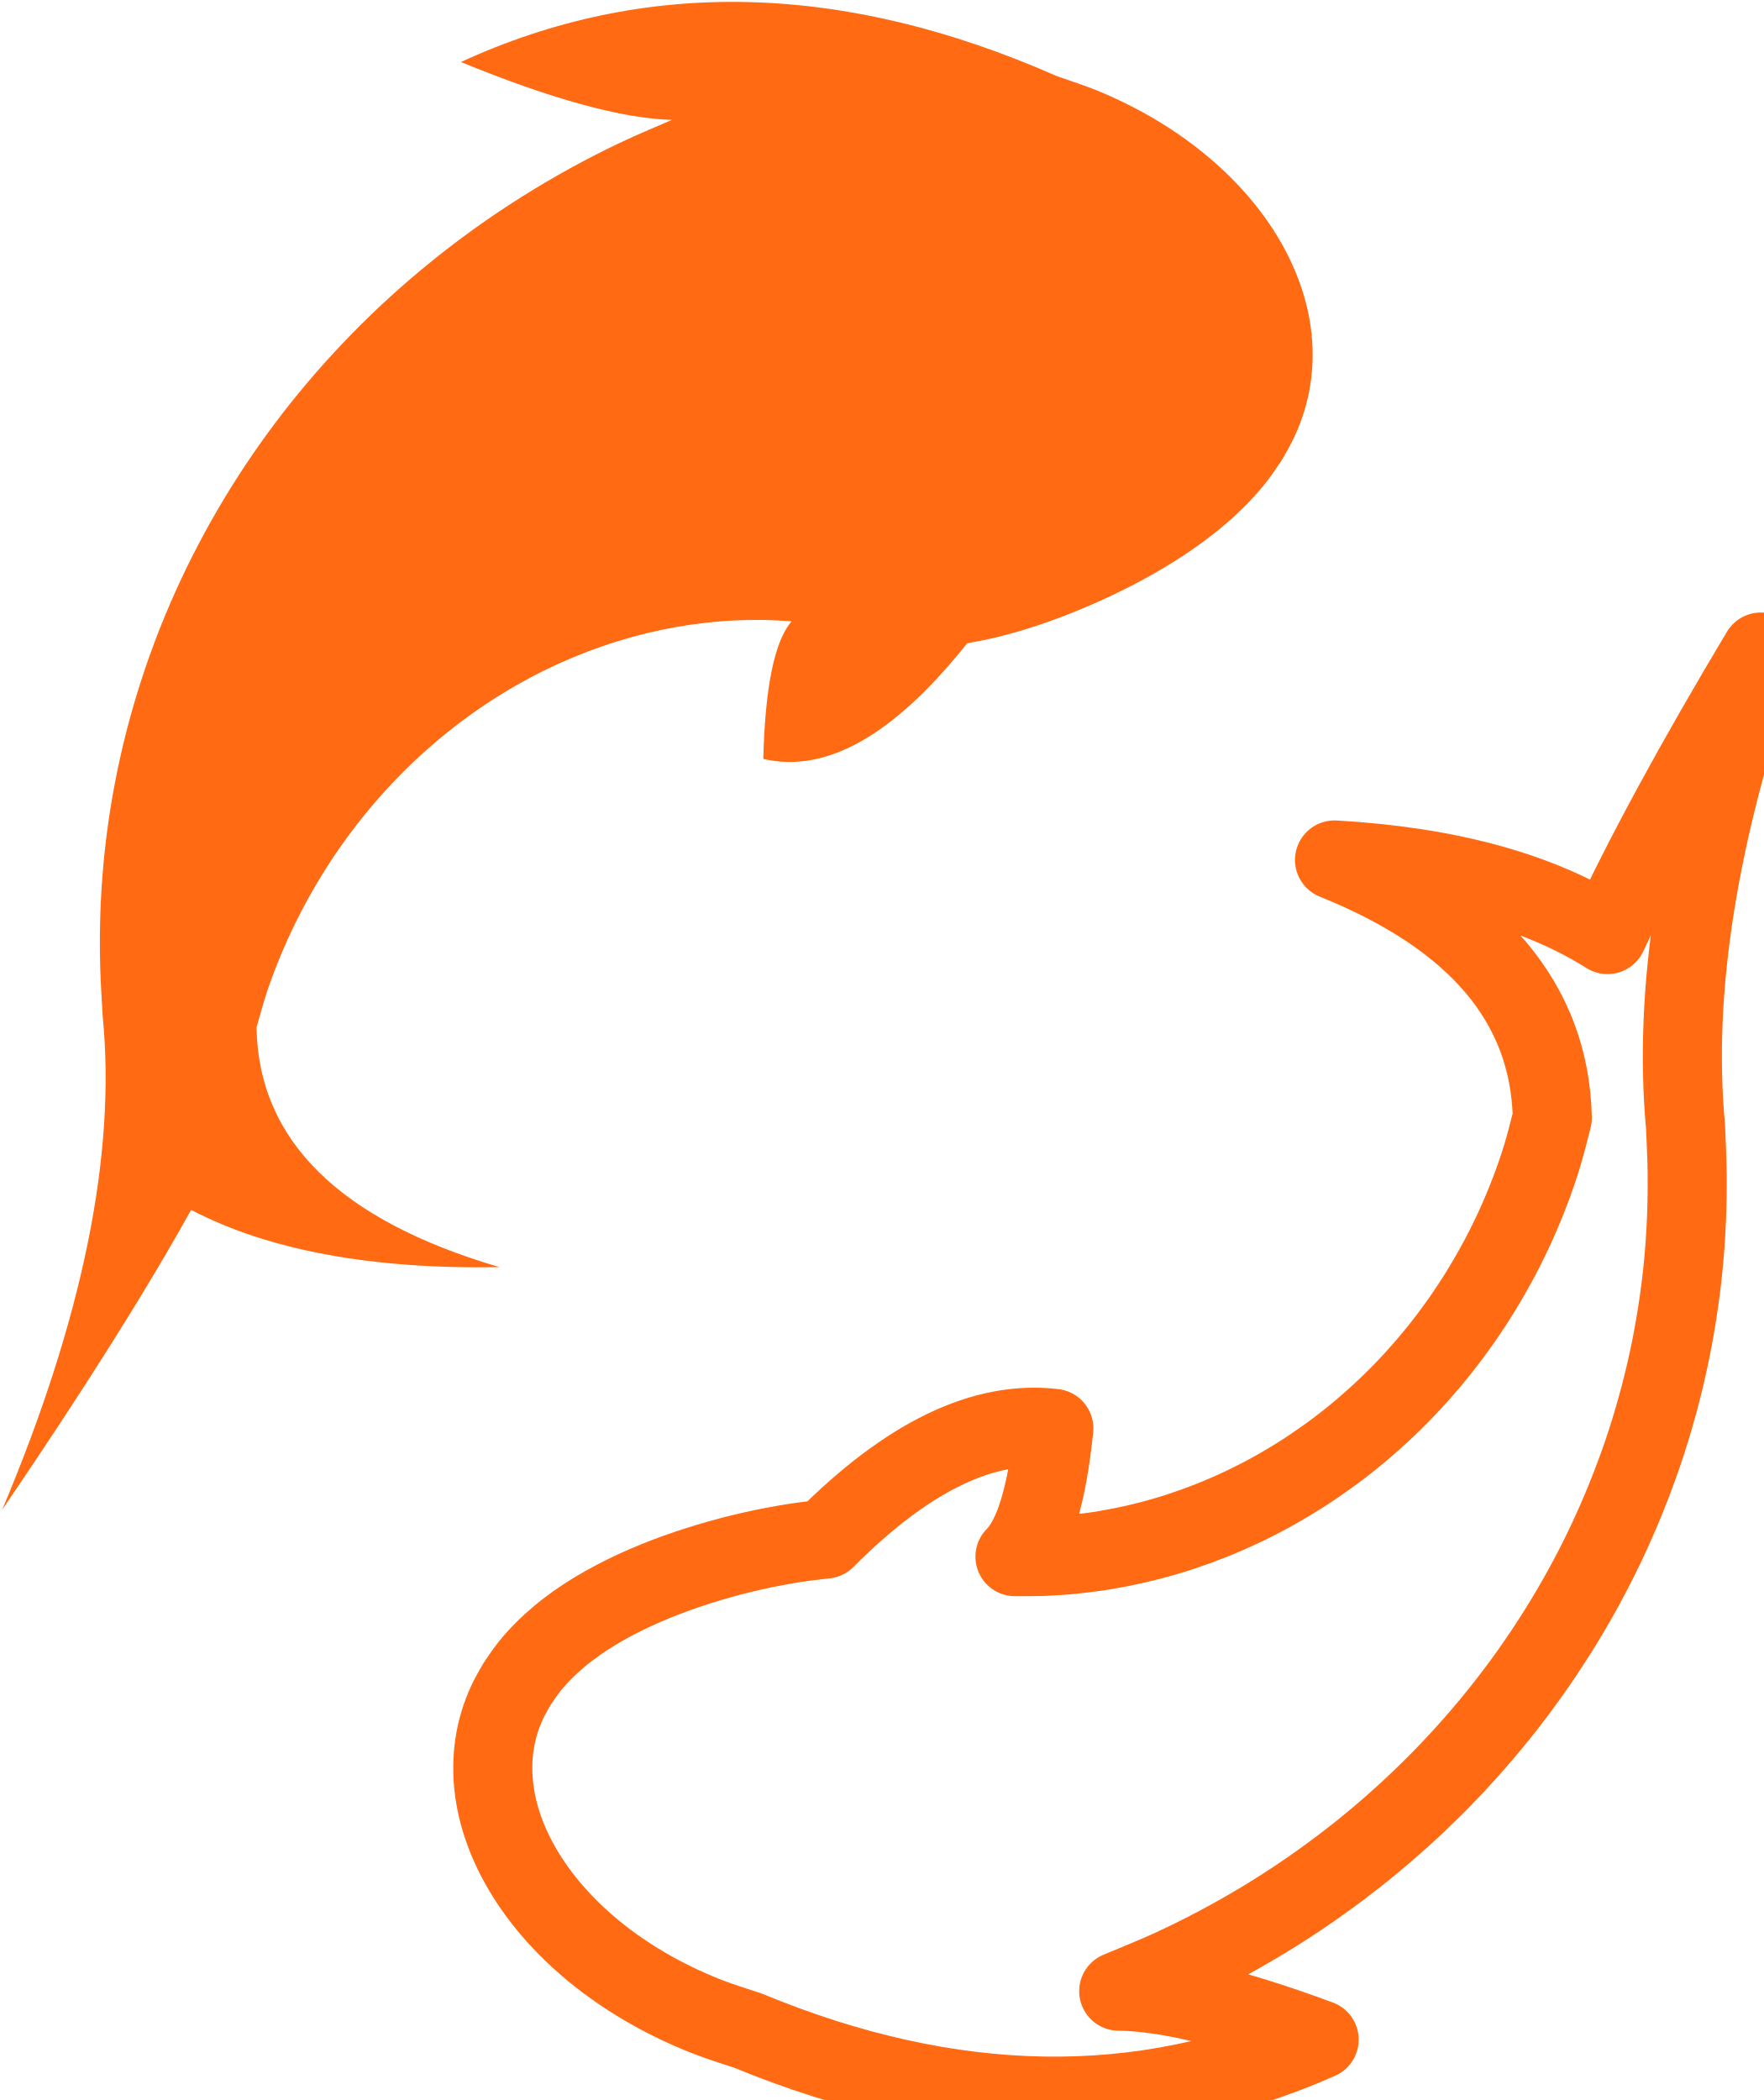
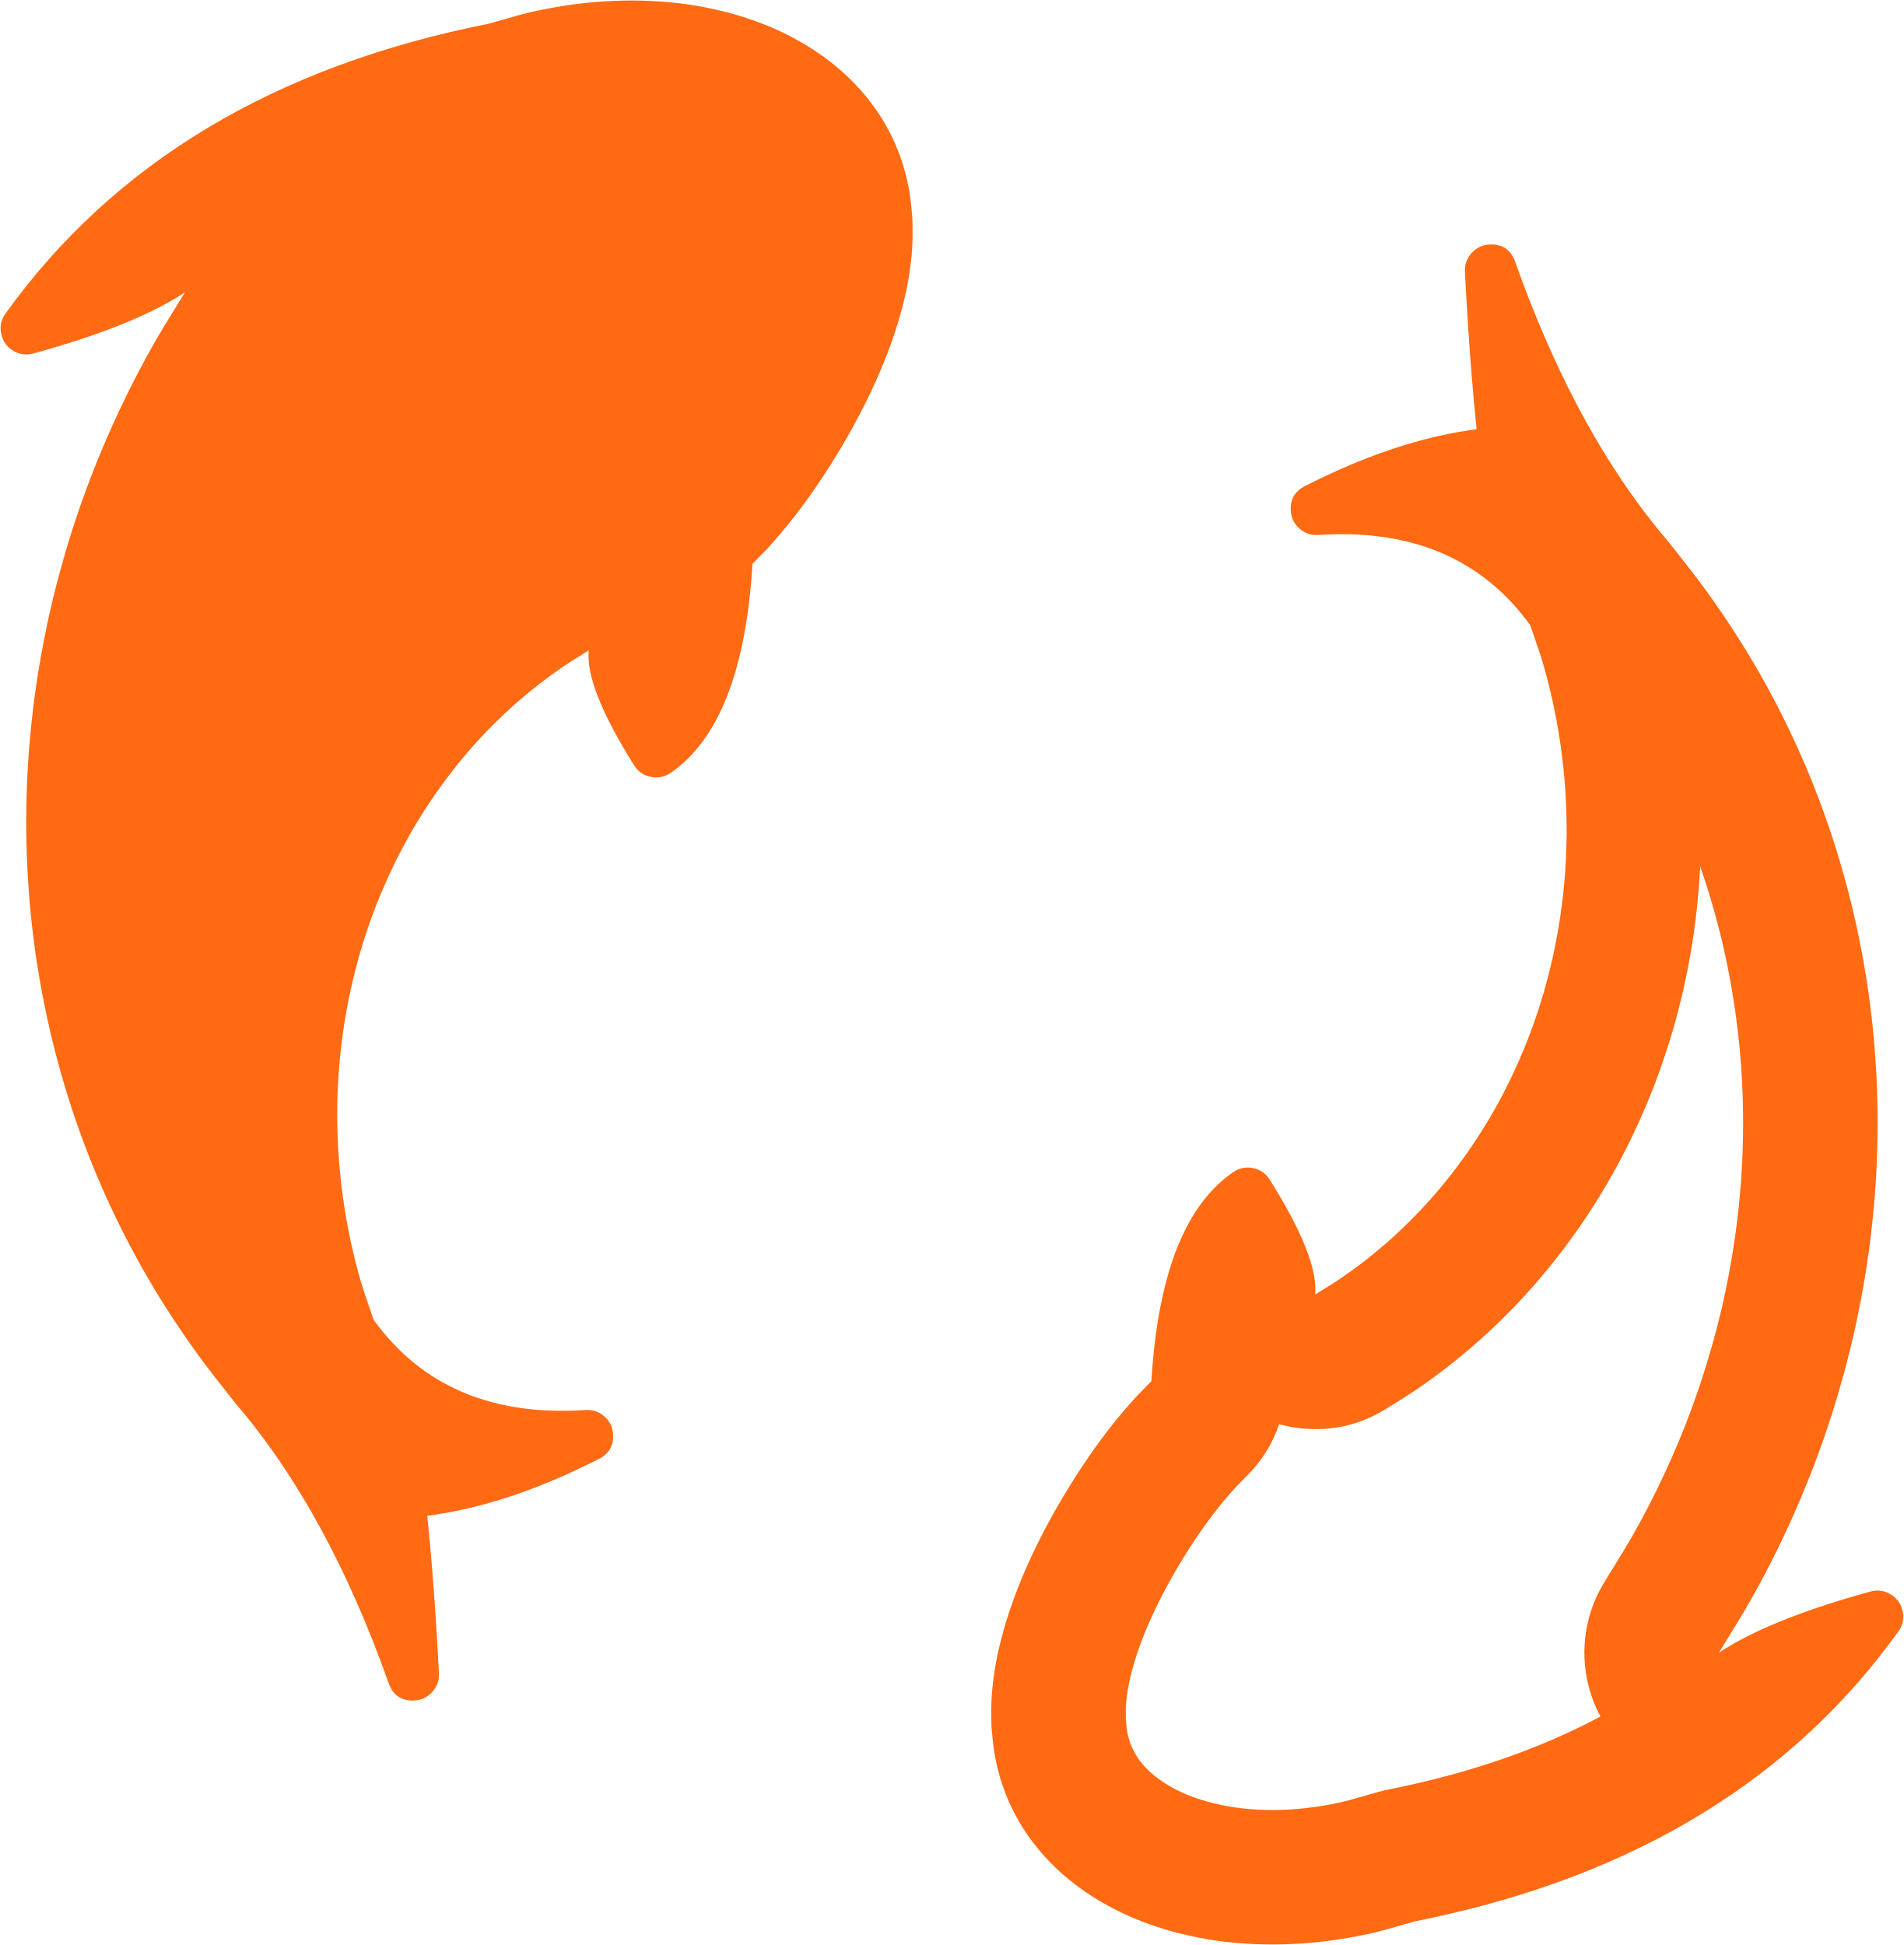
- <svg xmlns="http://www.w3.org/2000/svg" viewBox="74 39 357 425" role="img" aria-label="Koidrive">
-   <path d="M333.37 132.18 C333.77 131.46 335.04 129.34 335.75 127.85 C336.46 126.36 337.09 124.82 337.62 123.24 C338.15 121.66 338.59 120.04 338.92 118.37 C339.24 116.70 339.47 114.99 339.58 113.25 C339.69 111.51 339.68 109.73 339.55 107.92 C339.42 106.12 339.17 104.28 338.79 102.43 C338.40 100.58 337.89 98.70 337.24 96.82 C336.59 94.94 335.81 93.04 334.89 91.16 C333.97 89.28 332.91 87.39 331.71 85.53 C330.51 83.68 329.17 81.82 327.69 80.02 C326.22 78.21 324.60 76.43 322.85 74.70 C321.11 72.98 319.22 71.29 317.22 69.69 C315.22 68.08 313.08 66.52 310.84 65.06 C308.60 63.60 306.23 62.20 303.77 60.92 C301.31 59.63 298.73 58.43 296.09 57.34 C293.44 56.26 289.26 54.90 287.89 54.41 Q223.16 25.86 167.27 51.55 Q194.88 62.86 209.98 63.26 C208.22 64.03 202.90 66.26 199.46 67.90 C196.02 69.53 192.64 71.27 189.33 73.09 C186.02 74.92 182.77 76.83 179.60 78.83 C176.43 80.82 173.33 82.90 170.31 85.06 C167.29 87.22 164.34 89.46 161.48 91.77 C158.61 94.08 155.82 96.47 153.12 98.92 C150.42 101.37 147.81 103.90 145.28 106.48 C142.75 109.06 140.30 111.71 137.95 114.41 C135.60 117.11 133.33 119.87 131.16 122.68 C128.99 125.49 126.91 128.35 124.93 131.25 C122.94 134.16 121.05 137.11 119.26 140.09 C117.46 143.08 115.76 146.11 114.16 149.17 C112.55 152.22 111.05 155.32 109.64 158.43 C108.23 161.55 106.91 164.70 105.70 167.86 C104.49 171.02 103.37 174.21 102.35 177.41 C101.33 180.60 100.41 183.82 99.58 187.04 C98.76 190.26 98.03 193.49 97.40 196.72 C96.77 199.95 96.23 203.19 95.79 206.42 C95.35 209.65 95.00 212.89 94.75 216.11 C94.49 219.33 94.33 222.54 94.26 225.74 C94.18 228.94 94.21 232.12 94.30 235.29 C94.39 238.45 94.71 243.15 94.79 244.73 Q98.90 286.54 74.44 344.55 Q98.96 308.55 112.68 283.86 Q136.13 296.11 175.11 295.45 Q126.46 281.18 125.92 246.90 C126.28 245.69 127.27 242.01 128.07 239.61 C128.87 237.22 129.77 234.87 130.72 232.56 C131.68 230.25 132.71 227.98 133.80 225.77 C134.89 223.55 136.05 221.38 137.26 219.26 C138.47 217.14 139.75 215.06 141.08 213.05 C142.41 211.03 143.80 209.07 145.23 207.16 C146.67 205.26 148.16 203.41 149.69 201.62 C151.22 199.83 152.80 198.10 154.42 196.43 C156.04 194.76 157.70 193.15 159.40 191.60 C161.10 190.06 162.83 188.58 164.60 187.16 C166.37 185.74 168.17 184.39 170.00 183.10 C171.82 181.81 173.68 180.59 175.56 179.44 C177.43 178.28 179.34 177.20 181.25 176.17 C183.17 175.15 185.11 174.20 187.06 173.31 C189.01 172.43 190.98 171.61 192.95 170.86 C194.92 170.11 196.91 169.42 198.89 168.81 C200.88 168.19 202.87 167.64 204.86 167.15 C206.85 166.67 208.85 166.25 210.83 165.90 C212.82 165.55 214.80 165.26 216.78 165.04 C218.75 164.82 220.72 164.66 222.67 164.56 C224.62 164.47 226.57 164.44 228.49 164.46 C230.41 164.49 233.25 164.68 234.21 164.73 Q229.02 170.75 228.48 192.59 Q247.59 197.07 269.74 169.17 C270.39 169.05 272.35 168.71 273.67 168.43 C275.00 168.14 276.33 167.82 277.68 167.46 C279.03 167.11 280.39 166.71 281.77 166.29 C283.14 165.86 284.53 165.40 285.93 164.91 C287.33 164.41 288.75 163.89 290.17 163.33 C291.60 162.77 293.03 162.18 294.47 161.56 C295.91 160.94 297.36 160.29 298.81 159.60 C300.26 158.91 301.72 158.20 303.17 157.45 C304.61 156.70 306.06 155.91 307.50 155.10 C308.93 154.28 310.37 153.43 311.77 152.54 C313.18 151.65 314.58 150.73 315.94 149.77 C317.31 148.80 318.65 147.80 319.96 146.76 C321.26 145.72 322.54 144.64 323.77 143.52 C324.99 142.39 326.19 141.22 327.31 140.01 C328.44 138.80 329.53 137.54 330.53 136.24 C331.54 134.93 332.90 132.86 333.37 132.18Z" fill="#FF6A13" />
-   <path d="M178.63 379.82 C178.29 380.44 177.19 382.28 176.60 383.59 C176.00 384.89 175.48 386.24 175.06 387.64 C174.65 389.03 174.31 390.47 174.09 391.95 C173.87 393.43 173.74 394.96 173.73 396.51 C173.72 398.07 173.81 399.67 174.02 401.29 C174.24 402.91 174.56 404.56 175.01 406.23 C175.47 407.90 176.04 409.60 176.74 411.30 C177.44 412.99 178.27 414.71 179.23 416.42 C180.18 418.12 181.27 419.84 182.49 421.53 C183.70 423.22 185.05 424.90 186.52 426.55 C188.00 428.19 189.60 429.82 191.32 431.39 C193.05 432.96 194.90 434.50 196.86 435.97 C198.83 437.43 200.91 438.86 203.10 440.19 C205.28 441.53 207.59 442.80 209.97 443.98 C212.36 445.16 214.85 446.26 217.41 447.25 C219.96 448.25 224.00 449.49 225.32 449.94 Q287.33 475.56 340.97 451.78 Q314.90 442.11 300.41 441.98 C302.11 441.26 307.26 439.19 310.60 437.67 C313.94 436.14 317.23 434.51 320.45 432.81 C323.67 431.10 326.83 429.30 329.92 427.43 C333.01 425.55 336.04 423.59 338.99 421.55 C341.94 419.51 344.83 417.39 347.63 415.20 C350.44 413.02 353.17 410.75 355.82 408.42 C358.48 406.09 361.05 403.69 363.54 401.23 C366.04 398.77 368.45 396.24 370.77 393.66 C373.10 391.08 375.34 388.44 377.50 385.75 C379.65 383.07 381.72 380.32 383.70 377.53 C385.67 374.75 387.56 371.91 389.36 369.04 C391.16 366.17 392.87 363.25 394.48 360.30 C396.10 357.35 397.62 354.37 399.05 351.36 C400.47 348.35 401.81 345.30 403.05 342.24 C404.29 339.17 405.44 336.08 406.50 332.98 C407.55 329.88 408.51 326.75 409.37 323.62 C410.24 320.49 411.01 317.34 411.69 314.19 C412.37 311.04 412.95 307.88 413.44 304.72 C413.94 301.56 414.34 298.40 414.65 295.25 C414.96 292.10 415.18 288.94 415.31 285.81 C415.44 282.67 415.48 279.54 415.45 276.42 C415.42 273.31 415.18 268.68 415.13 267.13 Q411.26 225.82 430.37 170.96 Q410.39 204.34 399.32 228.14 Q378.52 215.00 344.08 213.04 Q387.37 230.46 388.16 265.24 C387.83 266.48 386.92 270.23 386.18 272.67 C385.44 275.12 384.61 277.53 383.71 279.89 C382.81 282.26 381.84 284.59 380.81 286.88 C379.77 289.16 378.67 291.41 377.51 293.60 C376.34 295.79 375.11 297.94 373.83 300.04 C372.55 302.14 371.21 304.18 369.81 306.18 C368.42 308.17 366.97 310.11 365.47 312.00 C363.97 313.88 362.42 315.71 360.83 317.48 C359.24 319.25 357.60 320.96 355.92 322.61 C354.24 324.26 352.52 325.85 350.76 327.37 C349.01 328.90 347.21 330.37 345.39 331.77 C343.56 333.17 341.70 334.50 339.82 335.77 C337.94 337.05 336.02 338.25 334.08 339.39 C332.15 340.53 330.19 341.61 328.21 342.61 C326.24 343.62 324.24 344.56 322.23 345.43 C320.22 346.31 318.19 347.11 316.16 347.85 C314.12 348.59 312.08 349.27 310.03 349.87 C307.98 350.48 305.92 351.02 303.87 351.49 C301.81 351.96 299.75 352.37 297.70 352.71 C295.65 353.05 293.59 353.32 291.55 353.53 C289.51 353.75 287.47 353.89 285.45 353.98 C283.42 354.06 280.42 354.03 279.41 354.04 Q285.20 348.28 287.28 328.08 Q265.92 325.51 241.05 350.48 C240.35 350.56 238.25 350.78 236.83 350.98 C235.42 351.17 234.00 351.39 232.58 351.64 C231.16 351.89 229.73 352.16 228.30 352.46 C226.86 352.76 225.42 353.09 223.98 353.44 C222.54 353.79 221.09 354.17 219.65 354.58 C218.20 354.98 216.76 355.42 215.31 355.88 C213.87 356.34 212.43 356.82 210.99 357.34 C209.56 357.85 208.13 358.40 206.72 358.97 C205.31 359.55 203.90 360.15 202.52 360.79 C201.14 361.43 199.77 362.10 198.43 362.80 C197.09 363.51 195.77 364.25 194.48 365.02 C193.20 365.80 191.94 366.62 190.73 367.47 C189.52 368.33 188.34 369.22 187.22 370.16 C186.10 371.10 185.02 372.08 184.00 373.11 C182.98 374.13 182.01 375.20 181.12 376.32 C180.22 377.44 179.05 379.23 178.63 379.82Z" fill="none" stroke="#FF6A13" stroke-width="16" stroke-linejoin="round" />
+ <svg xmlns="http://www.w3.org/2000/svg" viewBox="72 68 368 376" role="img" aria-label="Koidrive">
+   <path d="M73.07 128.6Q104.5 84.85 166.5 72.58Q166.87 72.47 168.13 72.11Q172.84 70.74 174.87 70.28Q179.13 69.33 183.25 68.8Q187.22 68.28 191.4 68.14Q195.34 68.01 199.3 68.27Q203.05 68.51 206.77 69.14Q210.42 69.77 213.82 70.73Q216.99 71.62 220.23 72.93Q223.25 74.16 226.07 75.72Q228.74 77.2 231.25 79.01Q233.58 80.7 235.71 82.7Q237.76 84.63 239.5 86.78Q241.22 88.89 242.59 91.13Q243.89 93.27 244.97 95.67Q245.98 97.96 246.71 100.43Q247.4 102.78 247.82 105.28Q248.03 106.52 248.28 109.35L248.34 110.02Q248.36 110.2 248.36 110.39L248.37 111Q248.42 113.87 248.36 115.16Q248.26 117.45 247.88 120.11Q247.59 122.27 247.01 124.95Q246.48 127.28 245.74 129.81Q245.04 132.16 244.17 134.59Q243.4 136.73 242.34 139.28Q241.53 141.22 240.33 143.77Q239.18 146.16 238.12 148.2Q237.16 150.03 235.78 152.48Q234.67 154.42 233.34 156.57Q232.08 158.62 230.83 160.5Q229.79 162.07 228.29 164.19Q227 165.99 225.68 167.7Q224.09 169.73 222.95 171.06Q221.66 172.59 220.27 174.11Q219.53 174.9 217.87 176.57L217.45 176.99Q215.59 207.82 201.63 217.41Q199.92 218.58 197.89 218.2Q195.85 217.83 194.68 216.12Q194.62 216.03 194.57 215.95Q185.08 200.85 185.8 193.73L185.07 194.19Q182.2 195.95 180.94 196.81Q178.5 198.48 176.23 200.23Q173.93 202.03 171.7 203.98Q169.53 205.9 167.32 208.11Q165.2 210.22 163.13 212.57Q161.07 214.92 159.22 217.32Q157.34 219.74 155.52 222.42Q153.75 225.03 152.09 227.82Q150.41 230.67 148.97 233.51Q147.35 236.73 146.21 239.4Q144.84 242.53 143.74 245.6Q142.58 248.83 141.64 252.03Q140.71 255.25 139.93 258.67Q139.18 262.02 138.62 265.47Q138.06 268.97 137.72 272.43Q137.38 275.96 137.25 279.56Q137.13 283.29 137.23 286.72Q137.32 290.37 137.66 294.01Q138.01 297.8 138.56 301.32Q139.12 304.99 139.94 308.67Q140.83 312.66 141.81 315.96Q142.32 317.7 143.71 321.66Q144.11 322.82 144.23 323.16Q158.14 342.38 185.17 340.58Q187.24 340.44 188.8 341.8Q190.36 343.16 190.5 345.23Q190.72 348.52 187.78 350.02Q170.25 358.99 154.58 361.03Q155.98 374.49 156.84 391.48Q156.94 393.55 155.55 395.08Q154.16 396.62 152.1 396.73Q148.38 396.91 147.13 393.4Q135.32 360.07 117.55 339.32Q117.49 339.24 117.43 339.17L116.27 337.7Q113.03 333.61 111.66 331.78Q108.55 327.59 106.15 323.97Q103.44 319.92 101.02 315.8Q98.59 311.69 96.33 307.28Q94.11 302.98 92.08 298.41Q90.1 293.96 88.32 289.24Q86.51 284.41 85.06 279.75Q83.57 274.96 82.33 270.01Q81.12 265.17 80.15 260.03Q79.15 254.69 78.53 249.83Q77.86 244.67 77.51 239.48Q77.14 234.23 77.08 228.99Q77.02 223.74 77.27 218.4Q77.51 213.15 78.09 207.73Q78.65 202.39 79.54 197.03Q80.47 191.43 81.63 186.34Q82.86 180.93 84.38 175.68Q85.89 170.41 87.76 165.12Q89.62 159.85 91.8 154.68Q93.91 149.65 96.47 144.42Q99.06 139.16 101.8 134.34Q103.23 131.81 106.75 126.14L107.75 124.51Q97.99 130.97 78.46 136.33Q76.46 136.88 74.66 135.86Q72.86 134.83 72.31 132.84Q71.68 130.54 73.07 128.6ZM438.93 383.4Q435.35 388.38 431.38 392.96Q428.54 396.22 425.5 399.28Q425.09 399.69 424.68 400.1Q417.59 407.1 409.43 412.98Q383.08 431.98 345.5 439.42Q345.13 439.53 343.87 439.89Q339.16 441.26 337.13 441.72Q332.87 442.67 328.75 443.2Q324.78 443.72 320.6 443.86Q316.66 443.99 312.7 443.73Q308.95 443.49 305.23 442.86Q301.58 442.23 298.18 441.27Q295.01 440.38 291.77 439.07Q288.75 437.84 285.93 436.28Q283.26 434.8 280.75 432.99Q278.42 431.3 276.29 429.3Q274.24 427.37 272.5 425.22Q270.78 423.11 269.41 420.87Q268.11 418.73 267.03 416.33Q266.02 414.04 265.29 411.57Q264.6 409.22 264.18 406.72Q263.97 405.48 263.72 402.65L263.66 401.98Q263.64 401.8 263.64 401.61L263.63 401Q263.58 398.13 263.64 396.84Q263.74 394.55 264.12 391.89Q264.41 389.73 264.99 387.05Q265.52 384.72 266.26 382.19Q266.96 379.84 267.83 377.41Q268.6 375.27 269.66 372.72Q270.47 370.78 271.67 368.23Q272.82 365.84 273.88 363.8Q274.84 361.97 276.22 359.52Q277.33 357.58 278.66 355.43Q279.92 353.38 281.17 351.5Q282.21 349.93 283.71 347.81Q285 346.01 286.32 344.3Q287.91 342.27 289.05 340.94Q290.34 339.41 291.73 337.89Q292.47 337.1 294.13 335.43L294.55 335.01Q295.28 322.87 297.89 314.02Q297.99 313.68 298.09 313.34Q302.12 300.26 310.37 294.59Q312.08 293.42 314.11 293.8Q314.89 293.94 315.54 294.28Q316.6 294.82 317.32 295.88Q317.38 295.97 317.43 296.05Q326.92 311.15 326.2 318.27L326.93 317.81Q329.8 316.05 331.06 315.19Q333.5 313.52 335.77 311.77Q338.07 309.97 340.3 308.02Q342.47 306.1 344.68 303.89Q346.62 301.96 348.51 299.83Q348.69 299.63 348.87 299.43Q350.93 297.08 352.78 294.68Q354.66 292.26 356.48 289.58Q358.25 286.97 359.91 284.18Q361.59 281.33 363.03 278.49Q364.65 275.27 365.79 272.6Q367.16 269.47 368.26 266.4Q369.42 263.17 370.36 259.97Q371.29 256.75 372.07 253.33Q372.82 249.98 373.38 246.53Q373.94 243.03 374.28 239.57Q374.62 236.04 374.75 232.44Q374.87 228.71 374.77 225.28Q374.68 221.63 374.34 217.99Q373.99 214.2 373.44 210.68Q372.88 207.01 372.06 203.33Q371.17 199.34 370.19 196.04Q369.68 194.3 368.29 190.34Q367.89 189.18 367.77 188.84Q362.7 181.84 355.89 177.63Q351.46 174.88 346.28 173.32Q337.59 170.71 326.83 171.42Q324.76 171.56 323.2 170.2Q321.64 168.84 321.5 166.77Q321.28 163.48 324.22 161.98Q334.16 156.9 343.5 154.04Q347.13 152.93 350.68 152.15Q354.09 151.41 357.42 150.97Q357.34 150.17 357.26 149.36Q356.85 145.3 356.49 140.93Q355.72 131.46 355.16 120.52Q355.06 118.45 356.45 116.92Q357.84 115.38 359.9 115.27Q363.62 115.09 364.87 118.6Q368.39 128.53 372.44 137.35Q377.24 147.8 382.79 156.69Q388.26 165.45 394.45 172.68Q394.51 172.76 394.57 172.83L395.73 174.3Q398.97 178.39 400.34 180.22Q403.45 184.41 405.85 188.03Q408.56 192.08 410.98 196.2Q413.41 200.31 415.67 204.72Q417.89 209.02 419.92 213.59Q421.9 218.04 423.68 222.76Q425.49 227.59 426.94 232.25Q428.43 237.04 429.67 241.99Q430.88 246.83 431.85 251.97Q432.85 257.31 433.47 262.17Q434.14 267.33 434.49 272.52Q434.86 277.77 434.92 283.01Q434.98 288.26 434.73 293.6Q434.49 298.85 433.91 304.27Q433.35 309.61 432.46 314.97Q431.53 320.57 430.37 325.66Q429.14 331.07 427.62 336.32Q426.11 341.59 424.24 346.88Q423.37 349.35 422.43 351.8Q421.36 354.57 420.2 357.32Q418.09 362.35 415.53 367.58Q412.97 372.79 410.25 377.57L410.2 377.66Q408.77 380.19 405.25 385.86L404.25 387.49Q408.26 384.84 413.91 382.37Q422.03 378.83 433.54 375.67Q435.54 375.12 437.34 376.14Q438.65 376.89 439.3 378.15Q439.54 378.62 439.69 379.16Q440.32 381.46 438.93 383.4ZM319.24 343.32Q317.4 348.89 313.01 353.31L312.57 353.76Q311.2 355.13 310.84 355.52Q309.85 356.6 308.83 357.81Q308.05 358.73 306.93 360.15Q305.87 361.53 304.92 362.85Q303.66 364.62 302.82 365.89Q301.81 367.41 300.78 369.09Q299.7 370.83 298.84 372.34Q297.67 374.42 296.94 375.8Q296.08 377.47 295.2 379.29Q294.26 381.3 293.64 382.77Q292.83 384.7 292.31 386.17Q291.68 387.93 291.21 389.5Q290.7 391.23 290.41 392.54Q290.04 394.24 289.86 395.53Q289.66 396.95 289.61 398.04Q289.59 398.48 289.62 400.43Q289.78 402.19 289.82 402.42Q289.98 403.37 290.22 404.2Q290.48 405.07 290.75 405.69Q291.16 406.6 291.61 407.33Q292.06 408.07 292.66 408.82Q293.34 409.64 294.05 410.32Q295 411.2 296.01 411.94Q297.23 412.82 298.5 413.52Q299.99 414.34 301.52 414.97Q303.4 415.73 305.31 416.26Q307.34 416.84 309.6 417.23Q311.97 417.63 314.44 417.79Q317.1 417.97 319.73 417.88Q322.65 417.78 325.43 417.41Q328.38 417.04 331.36 416.37Q332.64 416.08 336.62 414.92Q338.07 414.5 338.64 414.35Q339.54 414.1 340.45 413.92Q363.52 409.35 381.36 399.83Q379.74 396.84 378.95 393.47Q377.76 388.44 378.58 383.33Q379.41 378.23 382.13 373.83L383.15 372.16Q386.4 366.93 387.6 364.8Q389.96 360.66 392.17 356.16Q394.4 351.6 396.25 347.21Q398.12 342.77 399.72 338.23Q401.33 333.66 402.65 329.08Q403.96 324.57 405.02 319.91Q406 315.55 406.81 310.71Q407.57 306.11 408.06 301.54Q408.55 296.88 408.76 292.39Q408.97 287.81 408.92 283.3Q408.87 278.82 408.56 274.31Q408.25 269.9 407.67 265.42Q407.15 261.33 406.3 256.79Q405.48 252.4 404.45 248.3Q403.39 244.07 402.11 239.97Q401.42 237.75 400.64 235.5Q400.47 238.8 400.15 242.07Q399.74 246.34 399.05 250.66Q398.37 254.89 397.42 259.1Q396.47 263.28 395.32 267.25Q394.15 271.23 392.74 275.15Q391.35 279.05 389.69 282.84Q388.24 286.23 386.2 290.3Q384.4 293.83 382.27 297.45Q380.21 300.92 378 304.18Q375.7 307.56 373.36 310.58Q371.02 313.6 368.36 316.64Q365.76 319.59 363.06 322.29Q360.27 325.08 357.48 327.53Q354.67 330 351.65 332.36Q348.8 334.56 345.64 336.72Q343.91 337.89 340.6 339.93L339.87 340.38Q332.37 345.02 323.59 344.13Q321.36 343.91 319.24 343.32Z" fill="#FF6A13" />
</svg>
